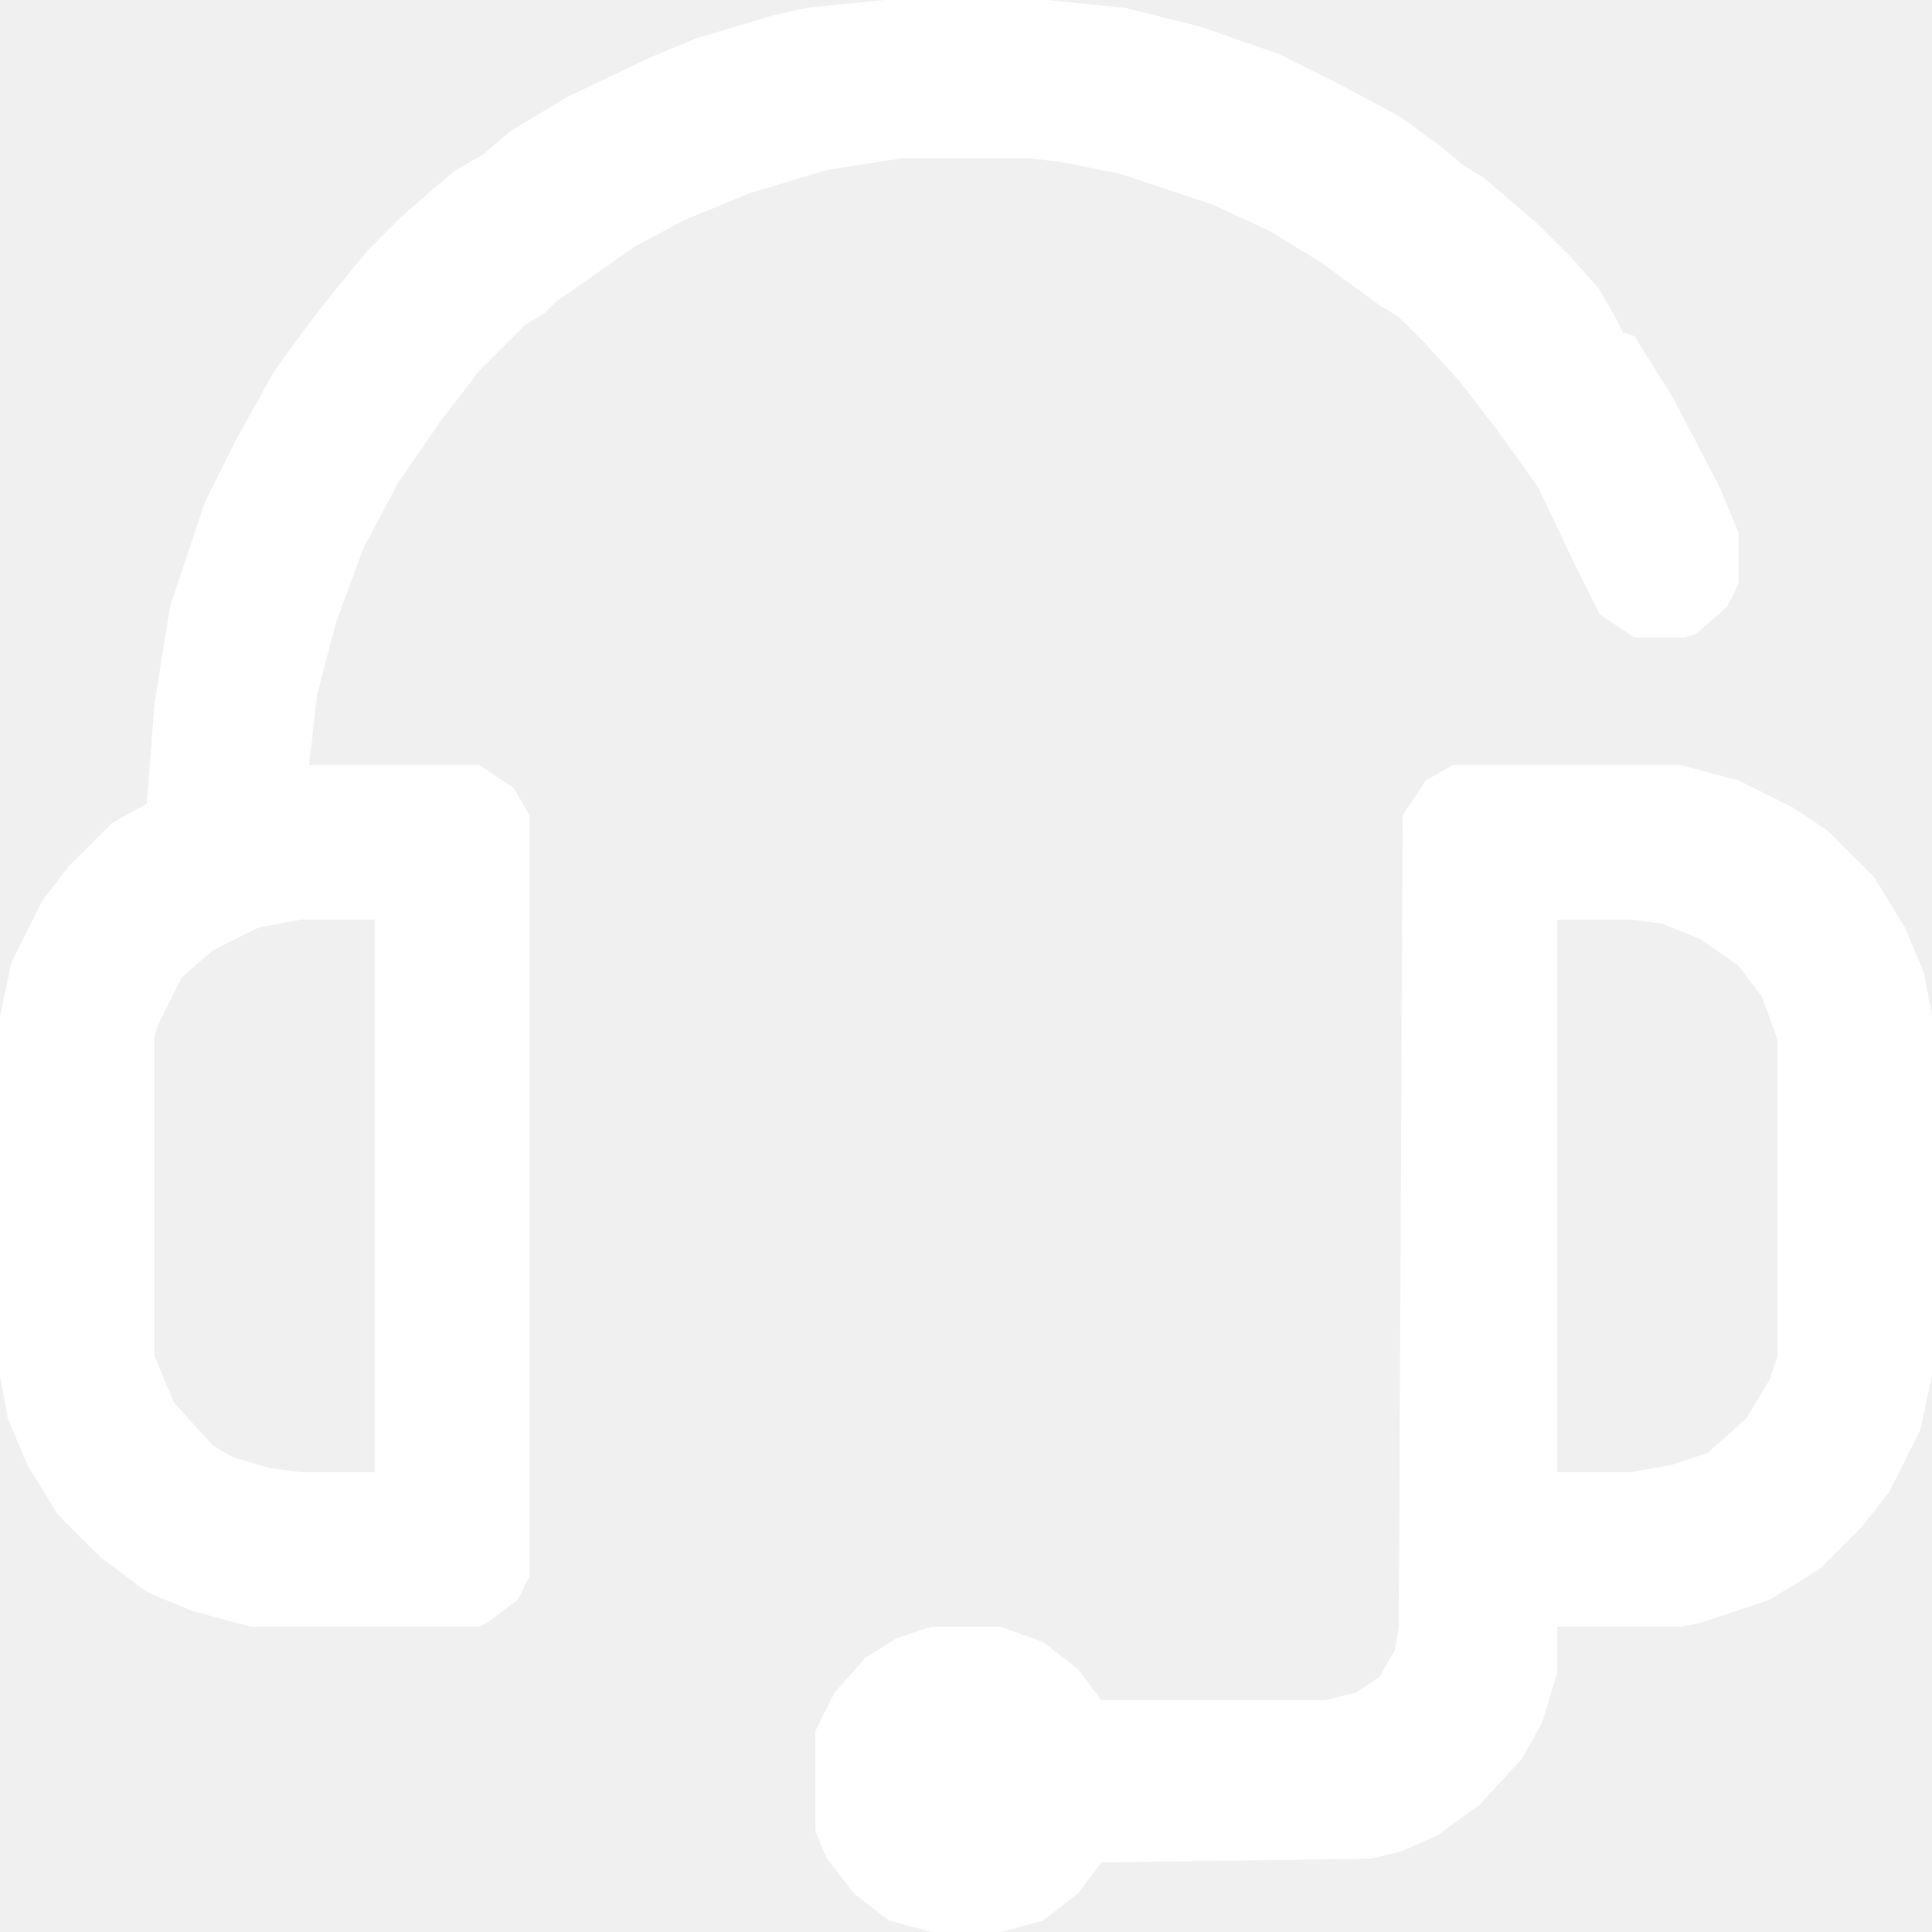
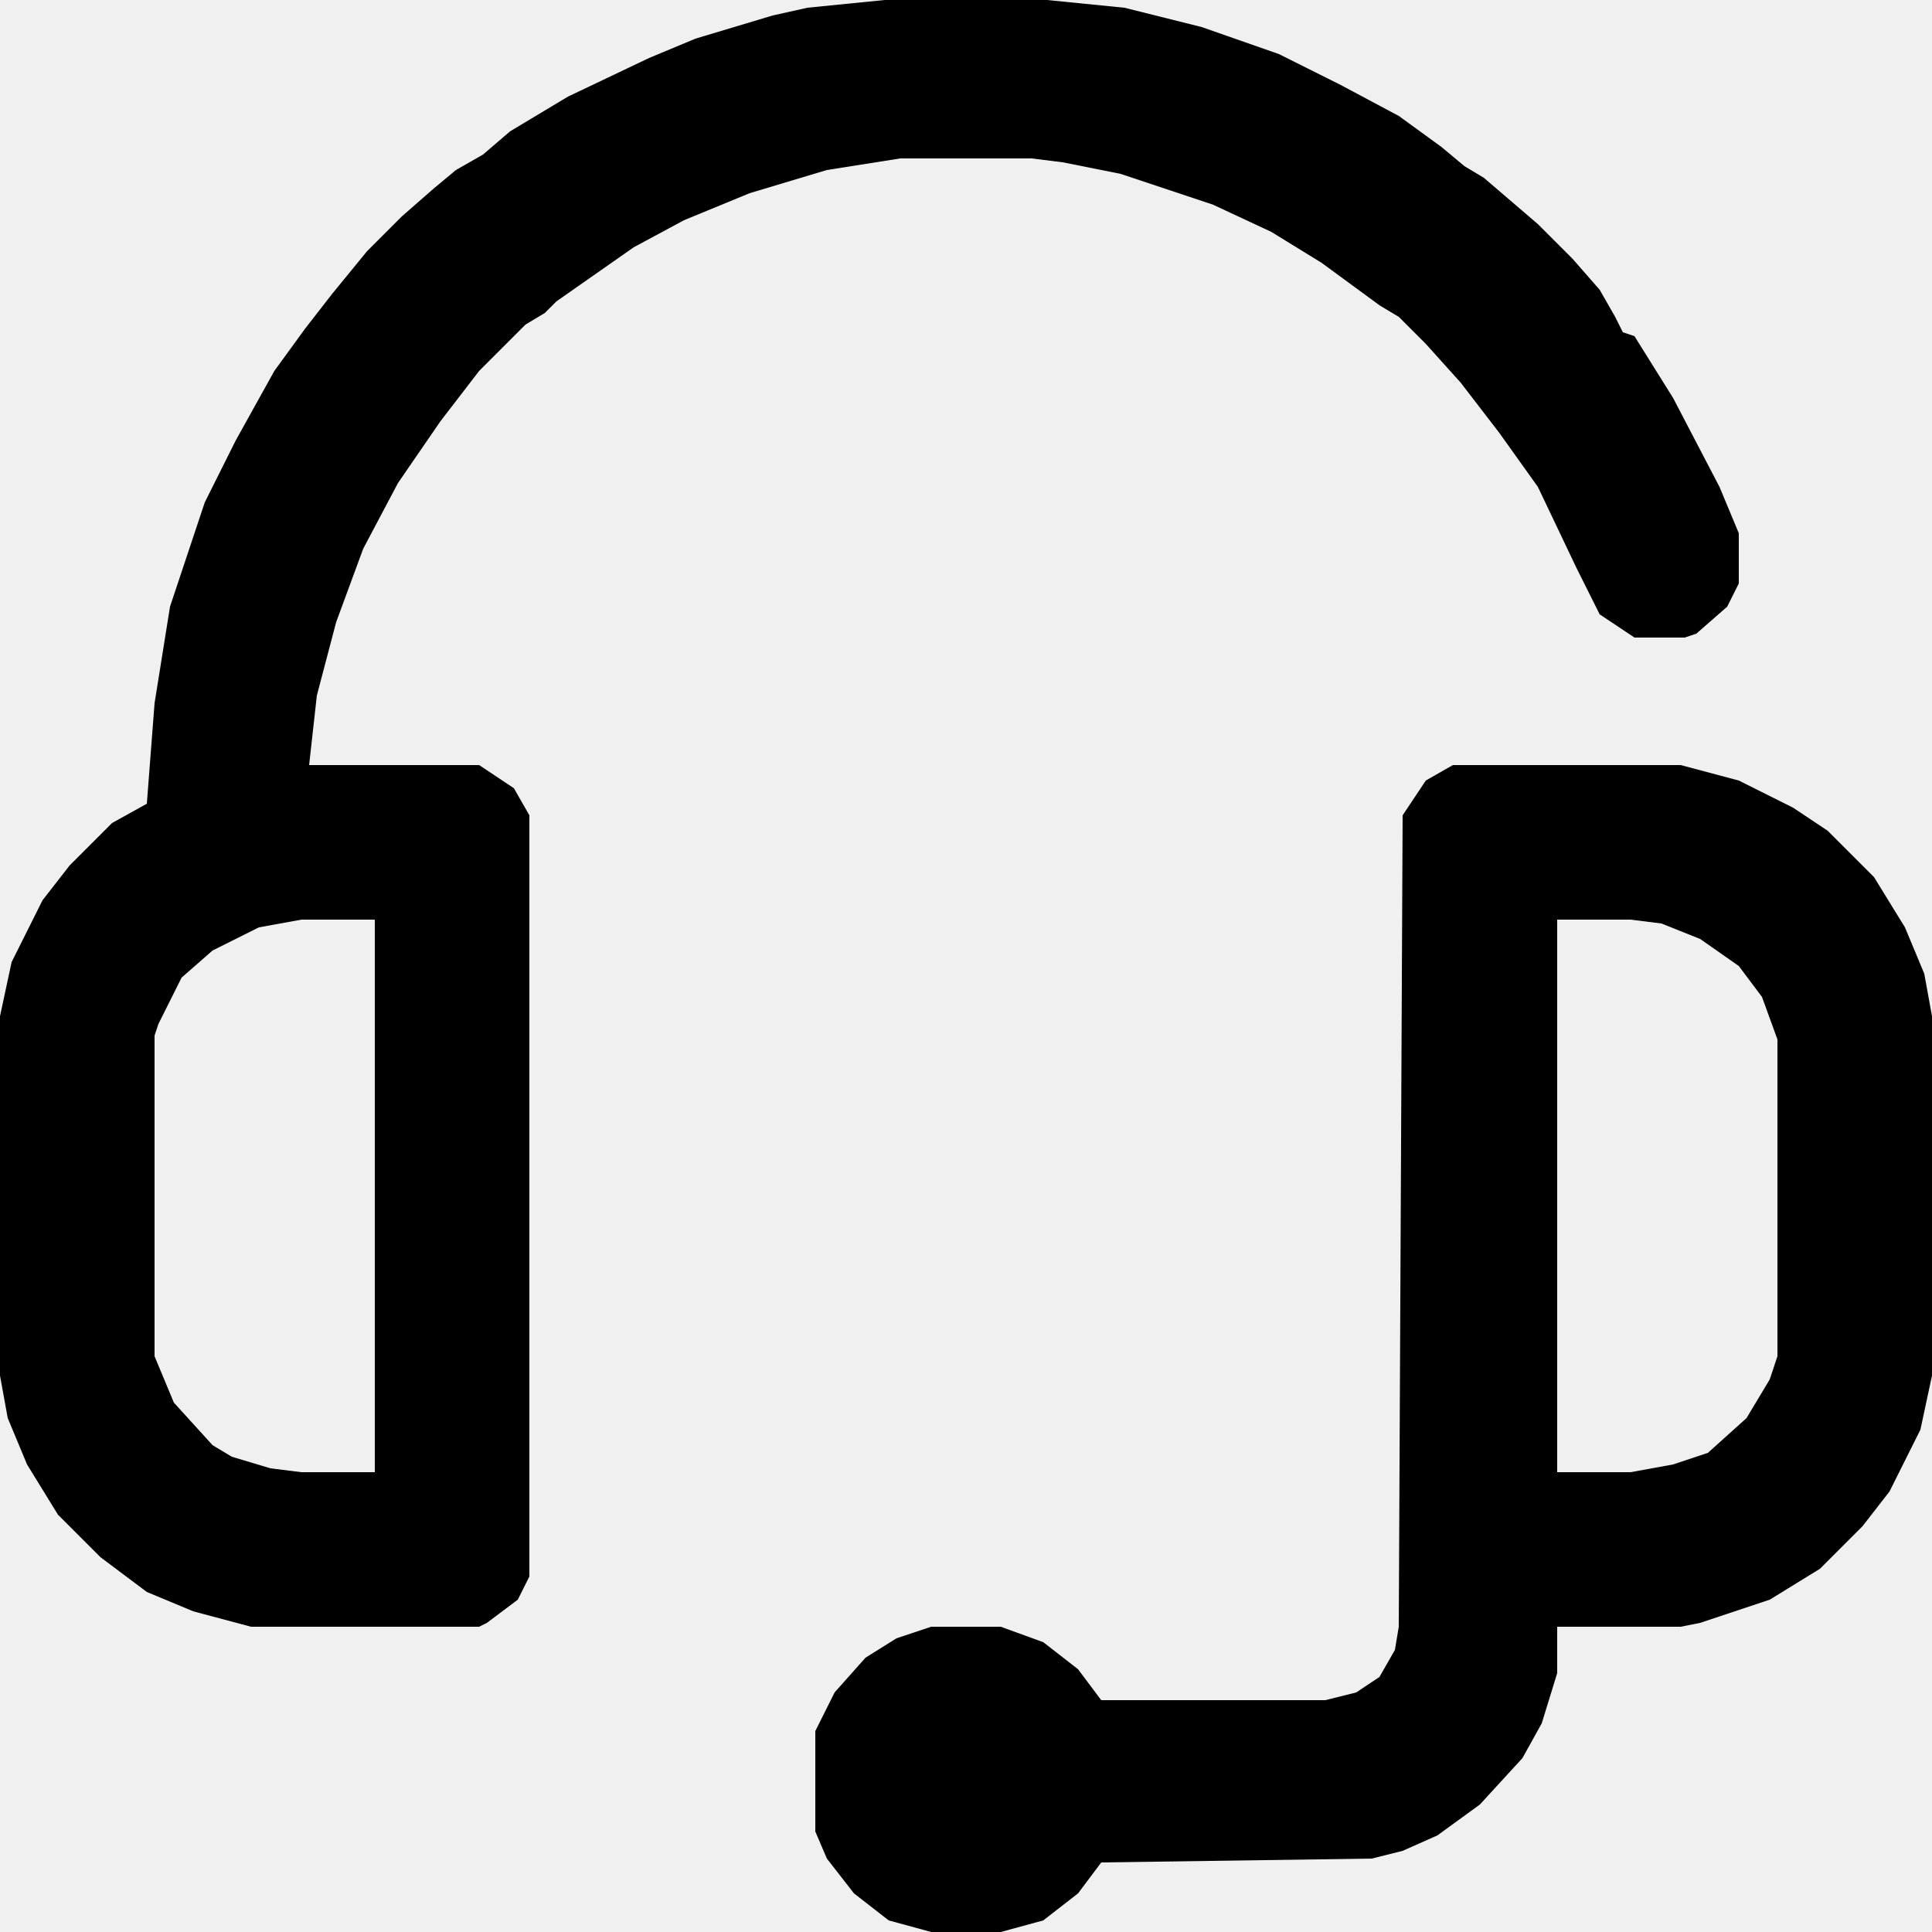
<svg xmlns="http://www.w3.org/2000/svg" width="512" height="512" viewBox="0 0 512 512" fill="none">
  <g clip-path="url(#clip0_39_43)">
-     <path d="M234.496 0H277.504L297.984 2.048L318.464 7.168L338.944 14.336L355.328 22.528L370.688 30.72L381.952 38.912L388.096 44.032L393.216 47.104L407.552 59.392L416.768 68.608L423.936 76.8L428.032 83.968L430.08 88.064L433.152 89.088L443.392 105.472L455.68 129.024L460.8 141.312V154.624L457.728 160.768L449.536 167.936L446.464 168.96H433.152L423.936 162.816L417.792 150.528L407.552 129.024L397.312 114.688L387.072 101.376L377.856 91.136L370.688 83.968L365.568 80.896L350.208 69.632L336.896 61.44L321.536 54.272L296.96 46.08L281.6 43.008L273.408 41.984H238.592L219.136 45.056L198.656 51.2L181.248 58.368L167.936 65.536L147.456 79.872L144.384 82.944L139.264 86.016L126.976 98.304L116.736 111.616L105.472 128L96.256 145.408L89.088 164.864L83.968 184.32L81.92 202.752H126.976L136.192 208.896L140.288 216.064V417.792L137.216 423.936L129.024 430.08L126.976 431.104H66.56L51.2 427.008L38.912 421.888L26.624 412.672L15.36 401.408L7.168 388.096L2.048 375.808L0 364.544V269.312L3.072 254.976L11.264 238.592L18.432 229.376L29.696 218.112L38.912 212.992L40.96 186.368L45.056 160.768L54.272 133.12L62.464 116.736L72.704 98.304L80.896 87.04L88.064 77.824L97.28 66.56L106.496 57.344L114.688 50.176L120.832 45.056L128 40.96L135.168 34.816L150.528 25.6L172.032 15.36L184.32 10.24L204.8 4.096L214.016 2.048L234.496 0ZM79.872 243.712L68.608 245.76L56.32 251.904L48.128 259.072L41.984 271.36L40.96 274.432V359.424L46.08 371.712L56.32 382.976L61.44 386.048L71.68 389.12L79.872 390.144H99.328V243.712H79.872Z" fill="white" />
-     <path d="M385.024 202.752H445.44L460.8 206.848L475.136 214.016L484.352 220.16L496.64 232.448L504.832 245.76L509.952 258.048L512 269.312V364.544L508.928 378.88L500.736 395.264L493.568 404.48L482.304 415.744L468.992 423.936L450.56 430.08L445.44 431.104H412.672V443.392L408.576 456.704L403.456 465.92L392.192 478.208L380.928 486.4L371.712 490.496L363.52 492.544L291.84 493.568L285.696 501.76L276.48 508.928L265.216 512H246.784L235.52 508.928L226.304 501.76L219.136 492.544L216.064 485.376V458.752L221.184 448.512L229.376 439.296L237.568 434.176L246.784 431.104H265.216L276.48 435.2L285.696 442.368L291.84 450.56H351.232L359.424 448.512L365.568 444.416L369.664 437.248L370.688 431.104L371.712 216.064L377.856 206.848L385.024 202.752ZM412.672 243.712V390.144H432.128L443.392 388.096L452.608 385.024L462.848 375.808L468.992 365.568L471.04 359.424V275.456L466.944 264.192L460.8 256L450.56 248.832L440.32 244.736L432.128 243.712H412.672Z" fill="white" />
+     <path d="M234.496 0H277.504L297.984 2.048L318.464 7.168L338.944 14.336L355.328 22.528L370.688 30.72L381.952 38.912L388.096 44.032L393.216 47.104L407.552 59.392L416.768 68.608L423.936 76.8L428.032 83.968L430.08 88.064L433.152 89.088L443.392 105.472L455.68 129.024L460.8 141.312V154.624L457.728 160.768L449.536 167.936L446.464 168.96H433.152L423.936 162.816L417.792 150.528L407.552 129.024L397.312 114.688L387.072 101.376L377.856 91.136L370.688 83.968L365.568 80.896L350.208 69.632L336.896 61.44L321.536 54.272L296.96 46.08L281.6 43.008L273.408 41.984H238.592L219.136 45.056L198.656 51.2L181.248 58.368L167.936 65.536L147.456 79.872L144.384 82.944L139.264 86.016L126.976 98.304L116.736 111.616L105.472 128L96.256 145.408L89.088 164.864L83.968 184.32L81.92 202.752H126.976L136.192 208.896L140.288 216.064V417.792L137.216 423.936L129.024 430.08L126.976 431.104H66.56L51.2 427.008L38.912 421.888L26.624 412.672L15.36 401.408L7.168 388.096L2.048 375.808L0 364.544V269.312L3.072 254.976L11.264 238.592L18.432 229.376L29.696 218.112L38.912 212.992L40.96 186.368L45.056 160.768L54.272 133.12L62.464 116.736L72.704 98.304L80.896 87.04L88.064 77.824L97.28 66.56L106.496 57.344L114.688 50.176L120.832 45.056L128 40.96L135.168 34.816L150.528 25.6L172.032 15.36L184.32 10.24L204.8 4.096L214.016 2.048L234.496 0ZM79.872 243.712L68.608 245.76L56.32 251.904L48.128 259.072L41.984 271.36L40.96 274.432V359.424L46.08 371.712L56.32 382.976L61.44 386.048L71.68 389.12L79.872 390.144H99.328V243.712H79.872Z" fill="black" />
+     <path d="M385.024 202.752H445.44L460.8 206.848L475.136 214.016L484.352 220.16L496.64 232.448L504.832 245.76L509.952 258.048L512 269.312V364.544L508.928 378.88L500.736 395.264L493.568 404.48L482.304 415.744L468.992 423.936L450.56 430.08L445.44 431.104H412.672V443.392L408.576 456.704L403.456 465.92L392.192 478.208L380.928 486.4L371.712 490.496L363.52 492.544L291.84 493.568L285.696 501.76L276.48 508.928L265.216 512H246.784L235.52 508.928L226.304 501.76L219.136 492.544L216.064 485.376V458.752L221.184 448.512L229.376 439.296L237.568 434.176L246.784 431.104H265.216L276.48 435.2L285.696 442.368L291.84 450.56H351.232L359.424 448.512L365.568 444.416L369.664 437.248L370.688 431.104L371.712 216.064L377.856 206.848L385.024 202.752ZM412.672 243.712V390.144H432.128L443.392 388.096L452.608 385.024L462.848 375.808L468.992 365.568L471.04 359.424V275.456L466.944 264.192L460.8 256L450.56 248.832L440.32 244.736L432.128 243.712H412.672Z" fill="black" />
  </g>
  <defs>
    <clipPath id="clip0_39_43">
      <rect width="512" height="512" fill="white" />
    </clipPath>
  </defs>
</svg>
